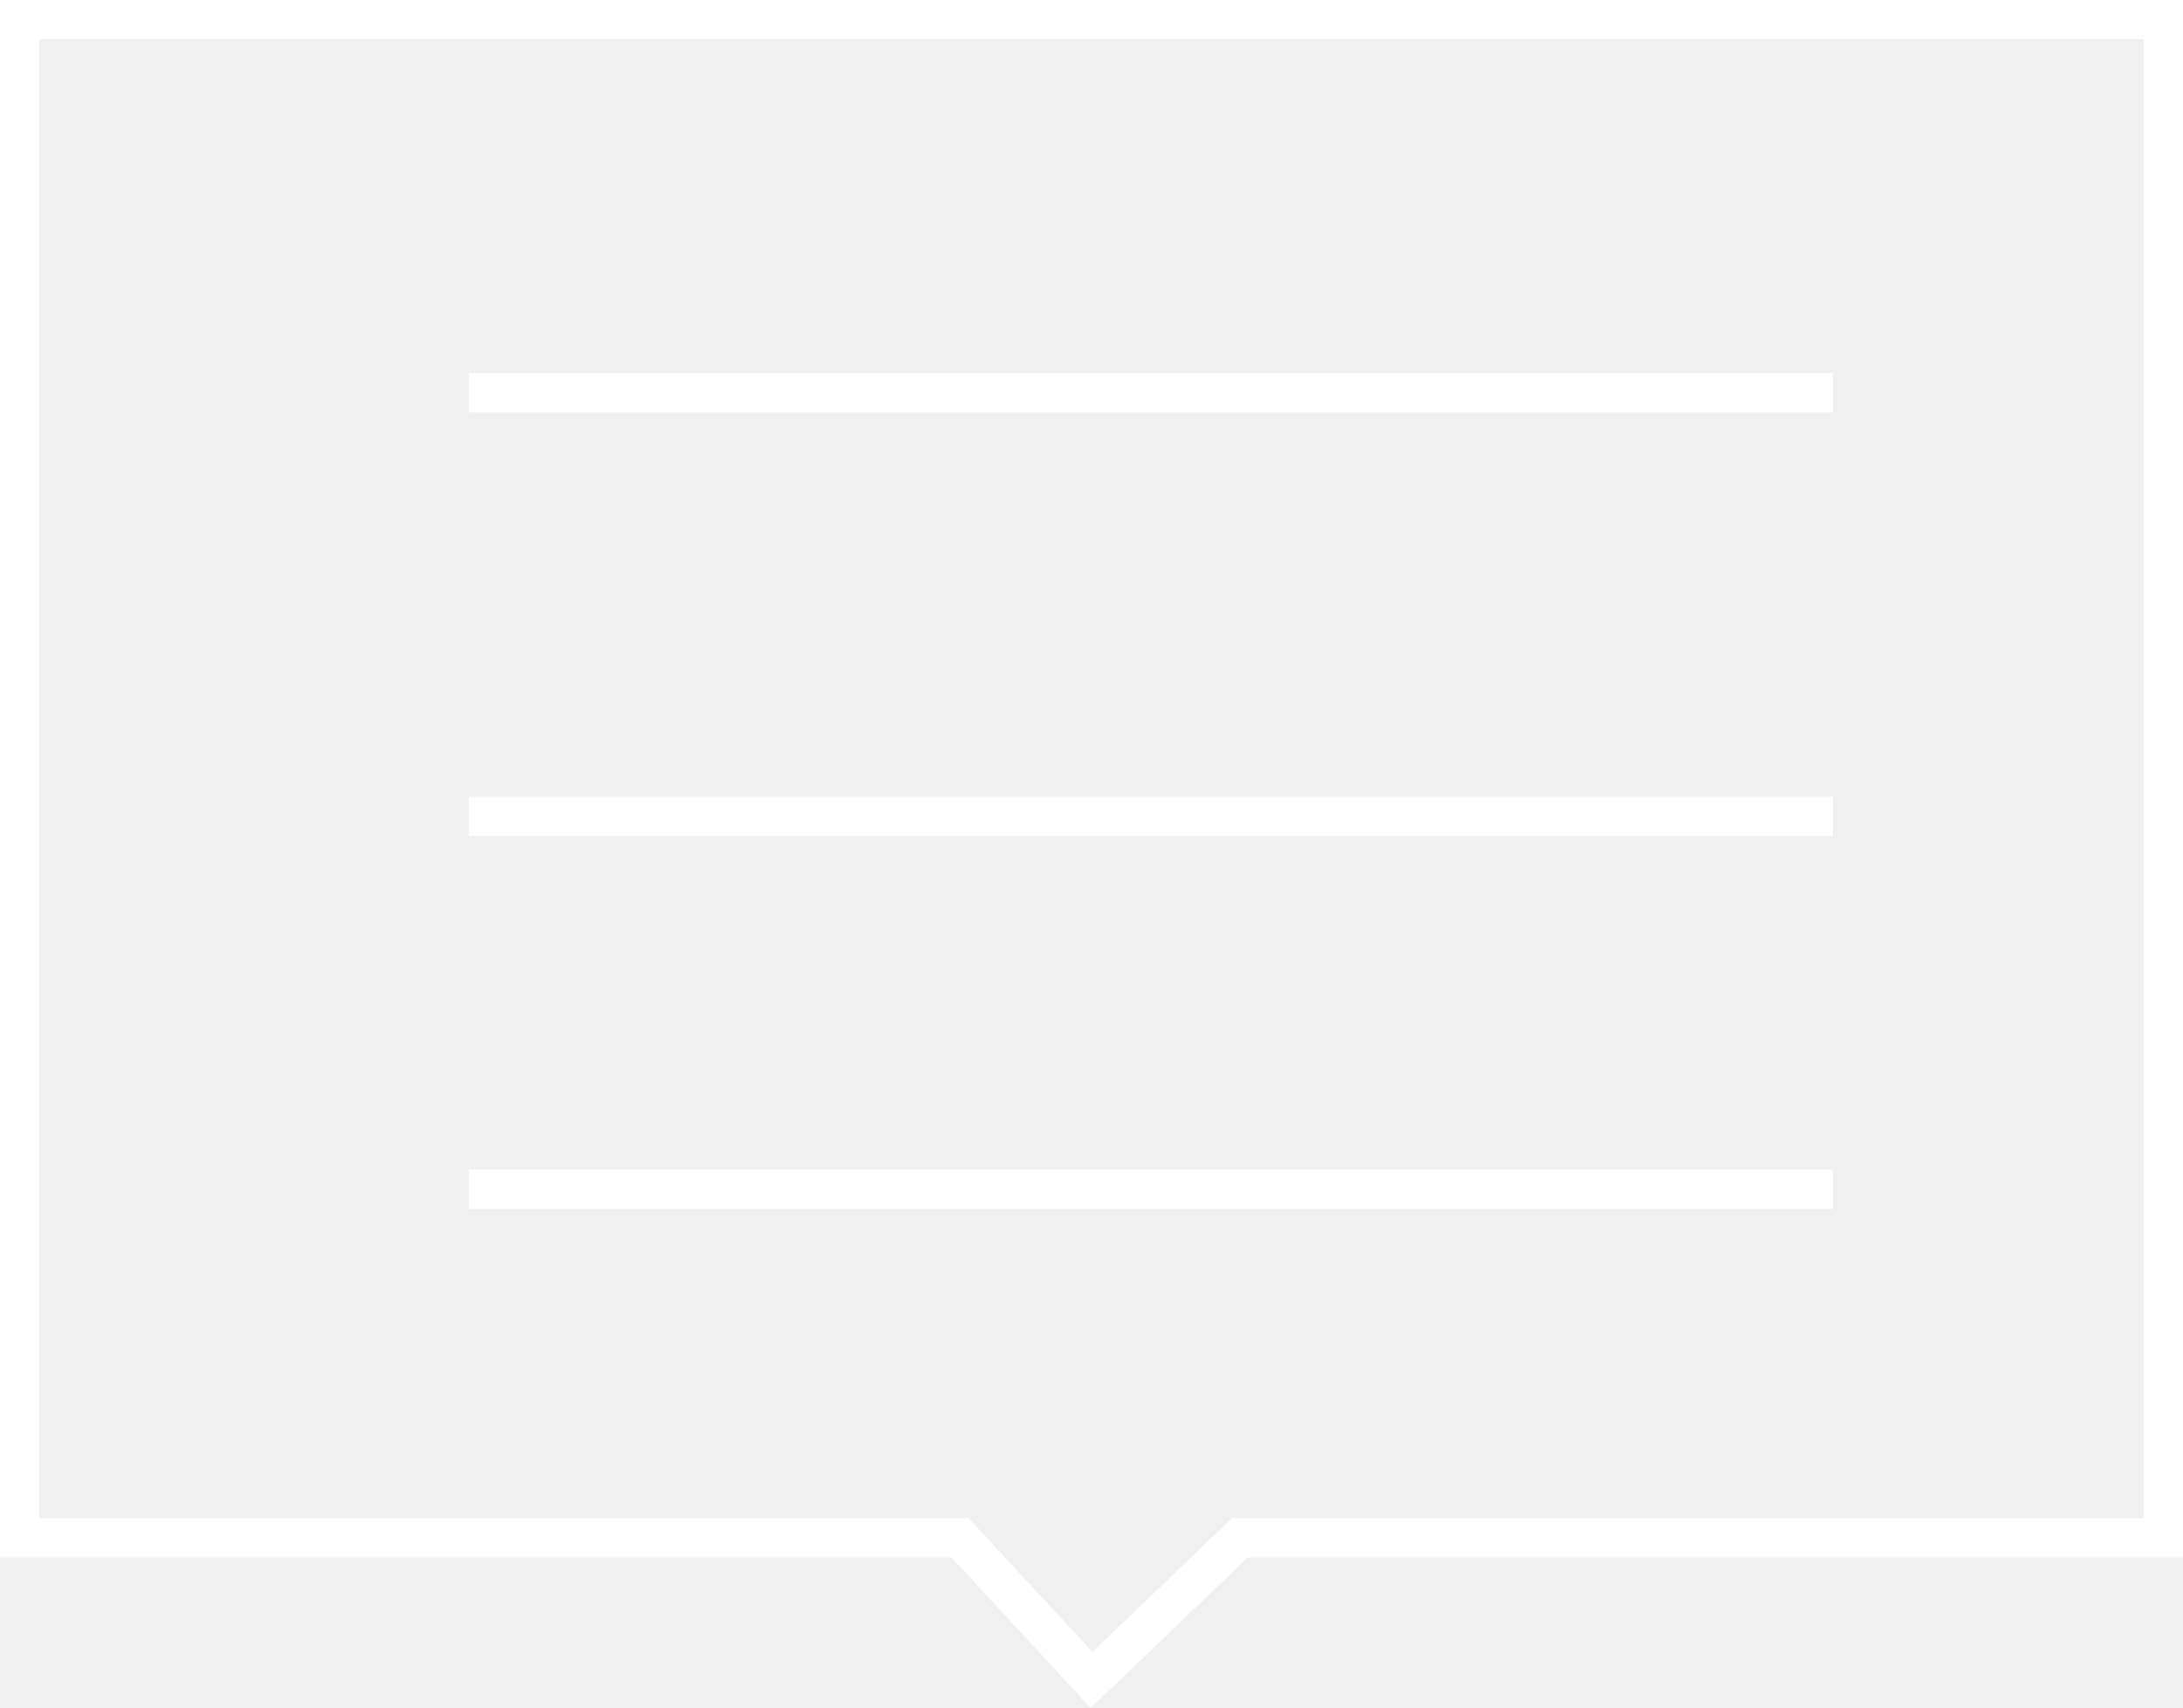
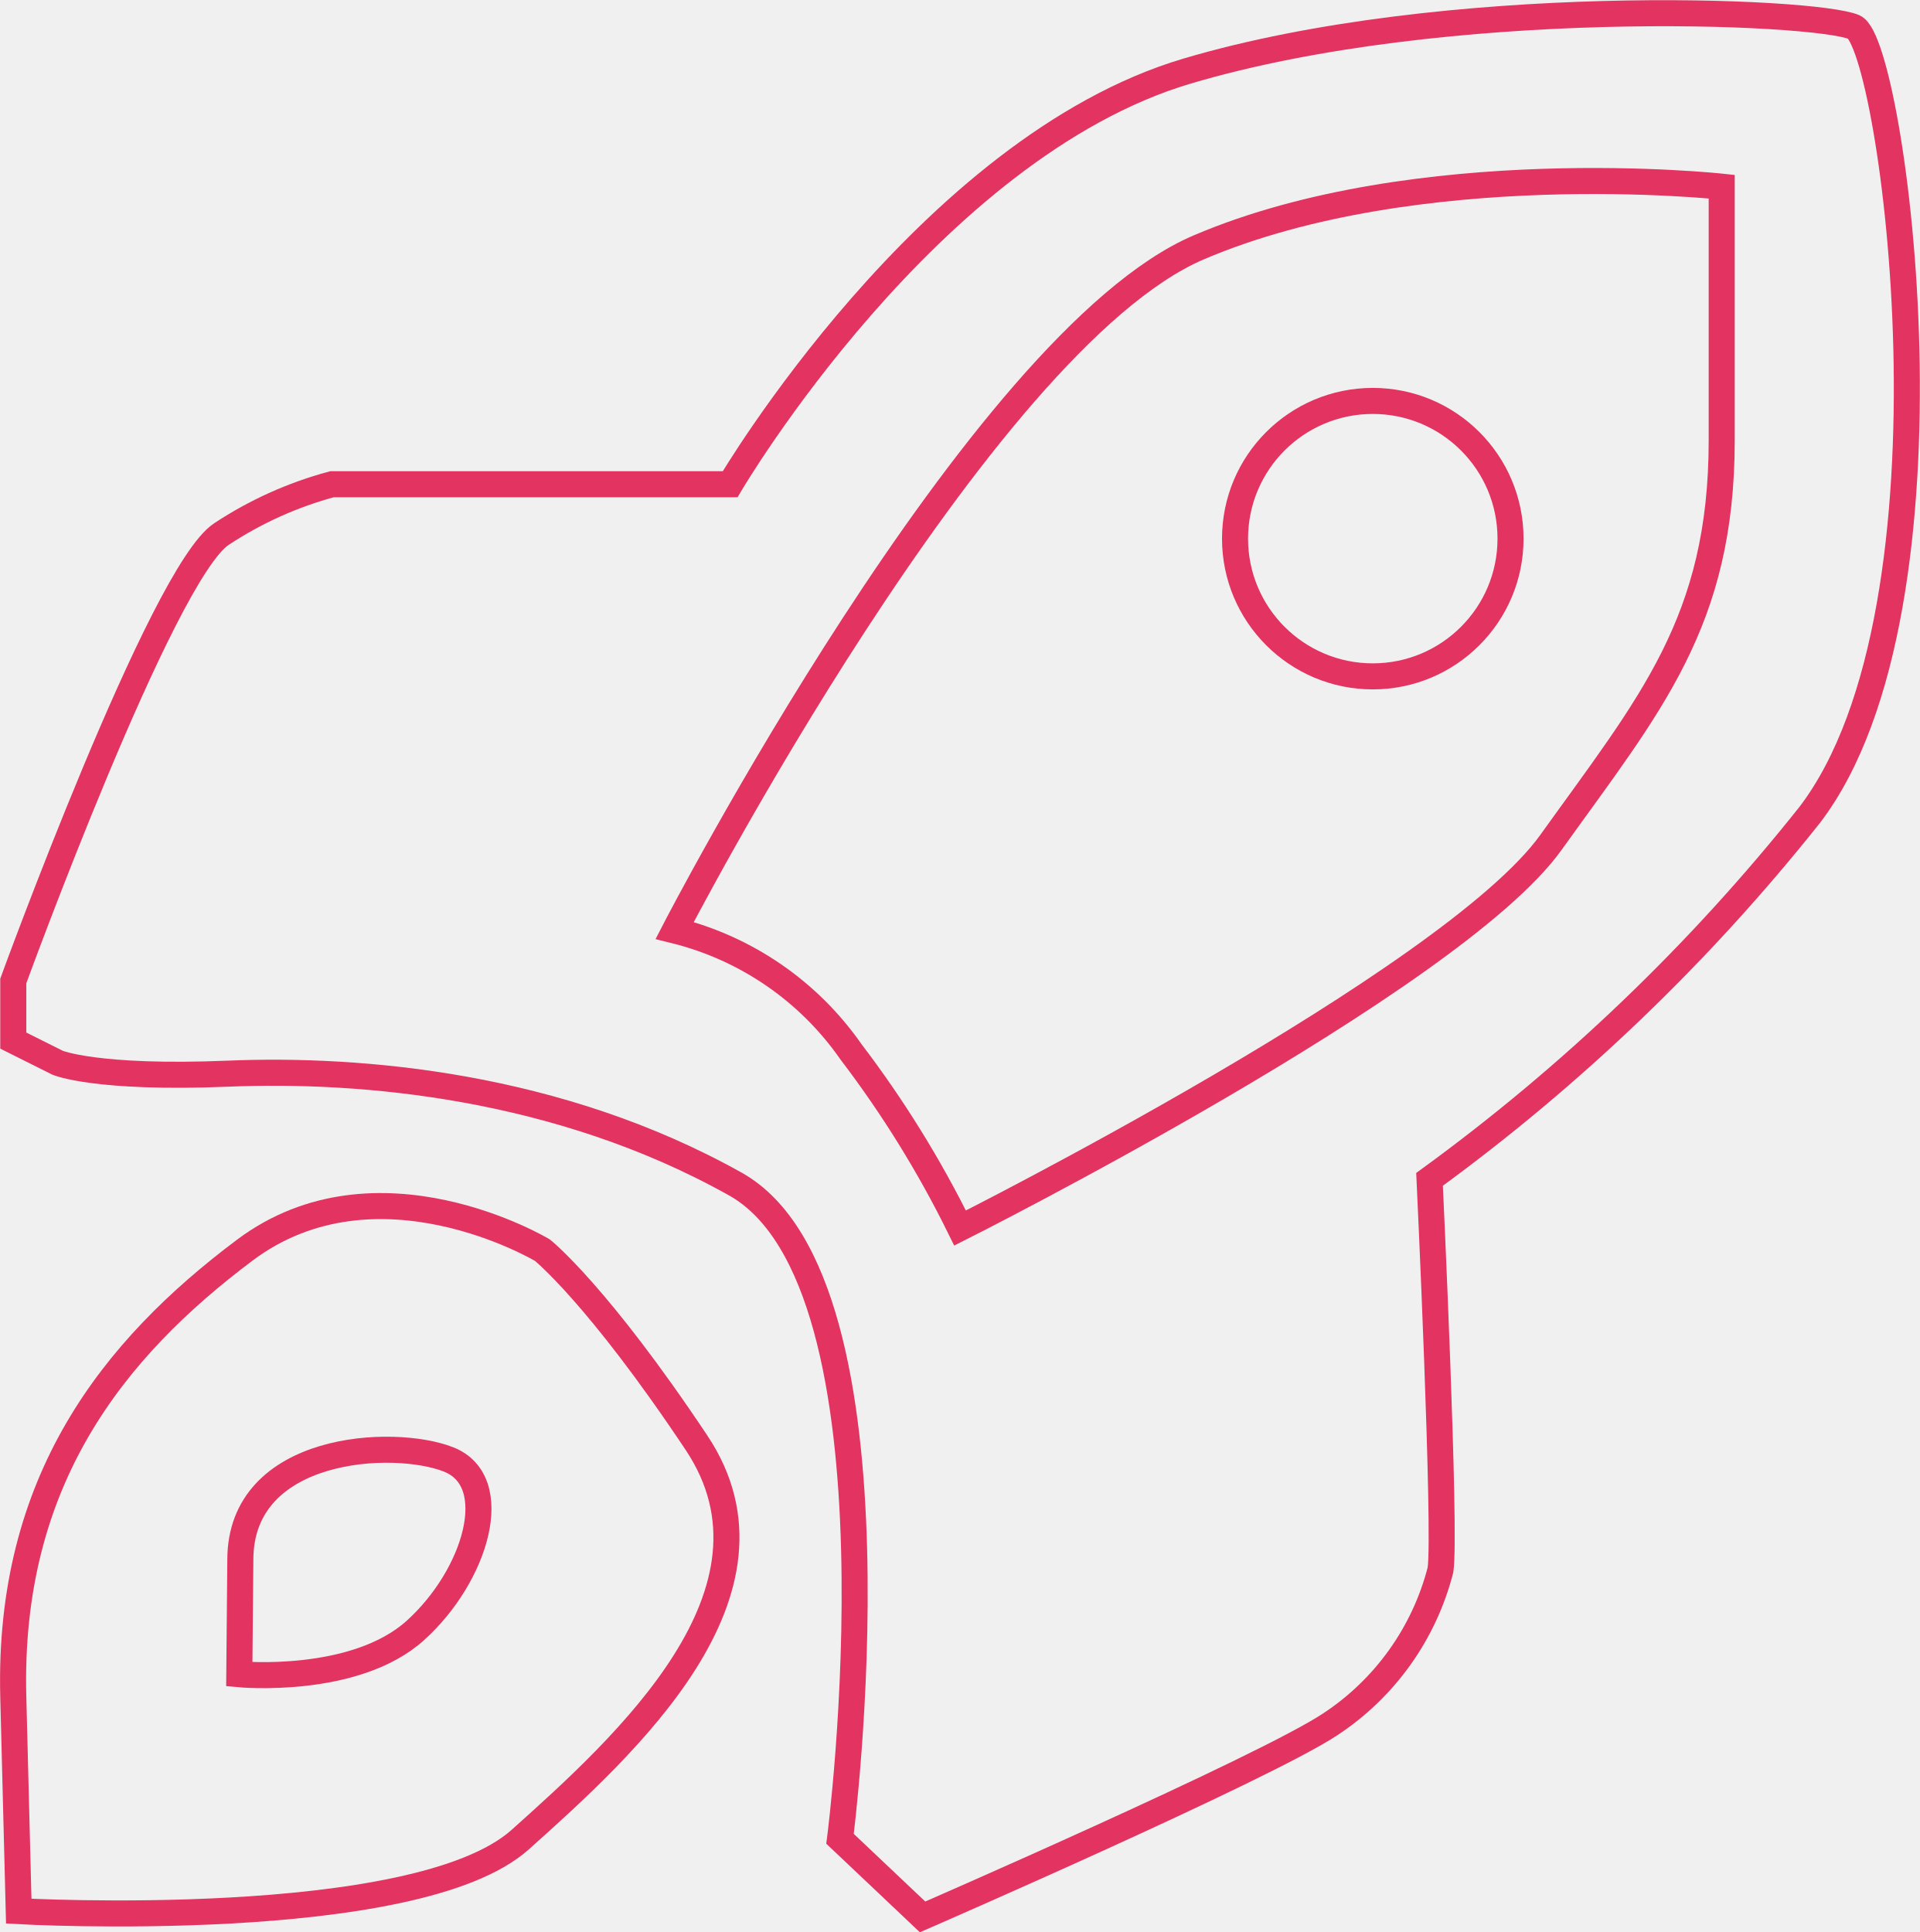
- <svg xmlns="http://www.w3.org/2000/svg" id="Layer_1" data-name="Layer 1" viewBox="0 0 111.05 86.88">
+ <svg xmlns="http://www.w3.org/2000/svg" viewBox="0 0 73.72 74.21">
  <defs>
    <style>
      .cls-1 {
        fill: none;
-         stroke: #fff;
+         stroke: #e23361;
        stroke-miterlimit: 10;
-         stroke-width: 2px;
      }
    </style>
  </defs>
-   <polygon class="cls-1" points="1 78.23 1 1 110.05 1 110.05 78.23 63.07 78.23 55.53 85.46 48.84 78.23 1 78.23" />
-   <line class="cls-1" x1="23.84" y1="19.98" x2="93.24" y2="19.98" />
-   <line class="cls-1" x1="23.84" y1="41.53" x2="93.24" y2="41.53" />
-   <line class="cls-1" x1="23.84" y1="60.5" x2="93.24" y2="60.5" />
+   <g id="Layer_2" data-name="Layer 2">
+     <path class="cls-1" d="M15.17,53.14l-1.7-.85V50s5.72-15.69,8-17.17a14.57,14.57,0,0,1,4.24-1.91H41S48.6,18,58.55,15.05s24.12-2.33,25.61-1.69,4.44,22.22-1.7,30.26a75.11,75.11,0,0,1-14.6,14s.64,13.54.42,15a10.1,10.1,0,0,1-4.23,5.93c-2.54,1.69-15.66,7.4-15.66,7.4l-3.17-3S48,61.61,41.2,57.8s-14.39-4.45-19.47-4.24S15.17,53.14,15.17,53.14Z" transform="translate(-12.96 -12.32)" />
+     <path class="cls-1" d="M33.79,60.34s-6.35-3.81-11.43,0-9.1,8.88-8.89,17.14l.21,8.25s15.24.85,19.26-2.75,10.58-9.52,6.77-15.24S33.79,60.34,33.79,60.34Z" transform="translate(-12.96 -12.32)" />
+     <path class="cls-1" d="M22.15,76.63s4.44.42,6.77-1.69,3.39-5.72,1.27-6.56-8-.55-8,3.85Z" transform="translate(-12.96 -12.32)" />
+     <path class="cls-1" d="M38.87,48.06a11.67,11.67,0,0,1,6.77,4.66,41.2,41.2,0,0,1,4.19,6.77S68.71,50,72.52,44.68s6.56-8.47,6.56-15.45V19.49S67.44,18.22,59,21.82,38.87,48.06,38.87,48.06Z" transform="translate(-12.96 -12.32)" />
+     <circle class="cls-1" cx="52.72" cy="20.69" r="5.29" />
+   </g>
</svg>
